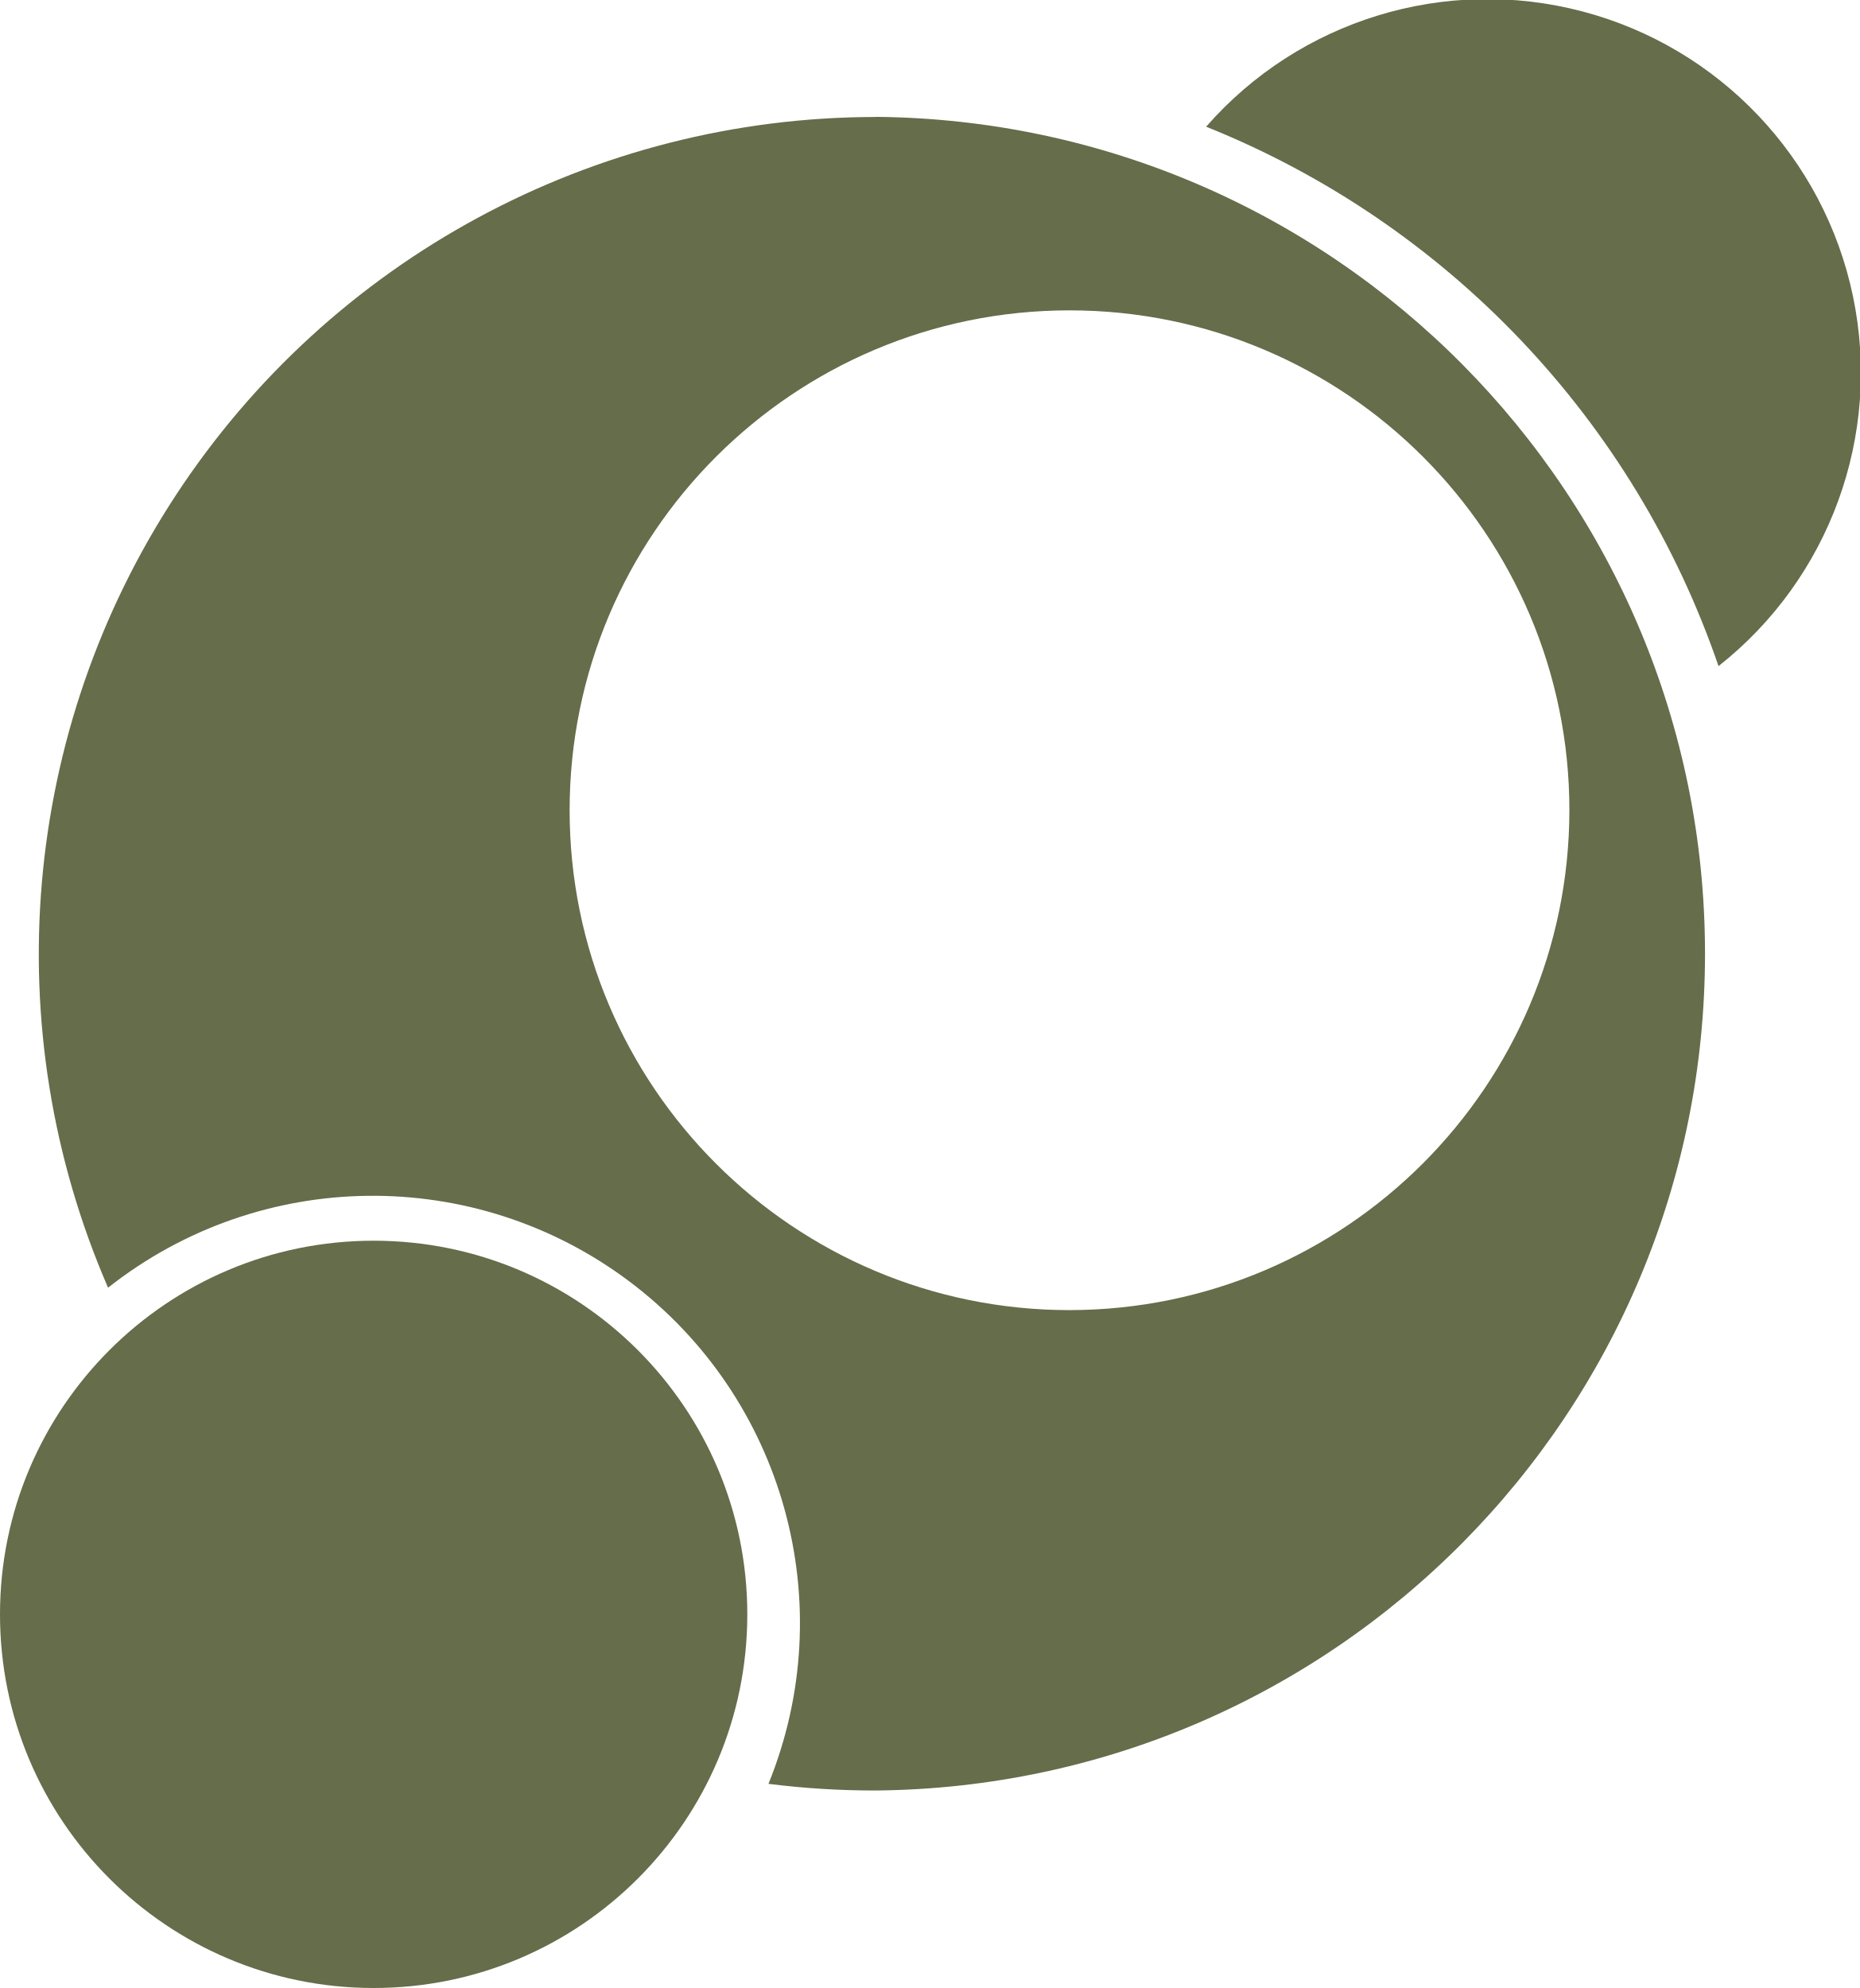
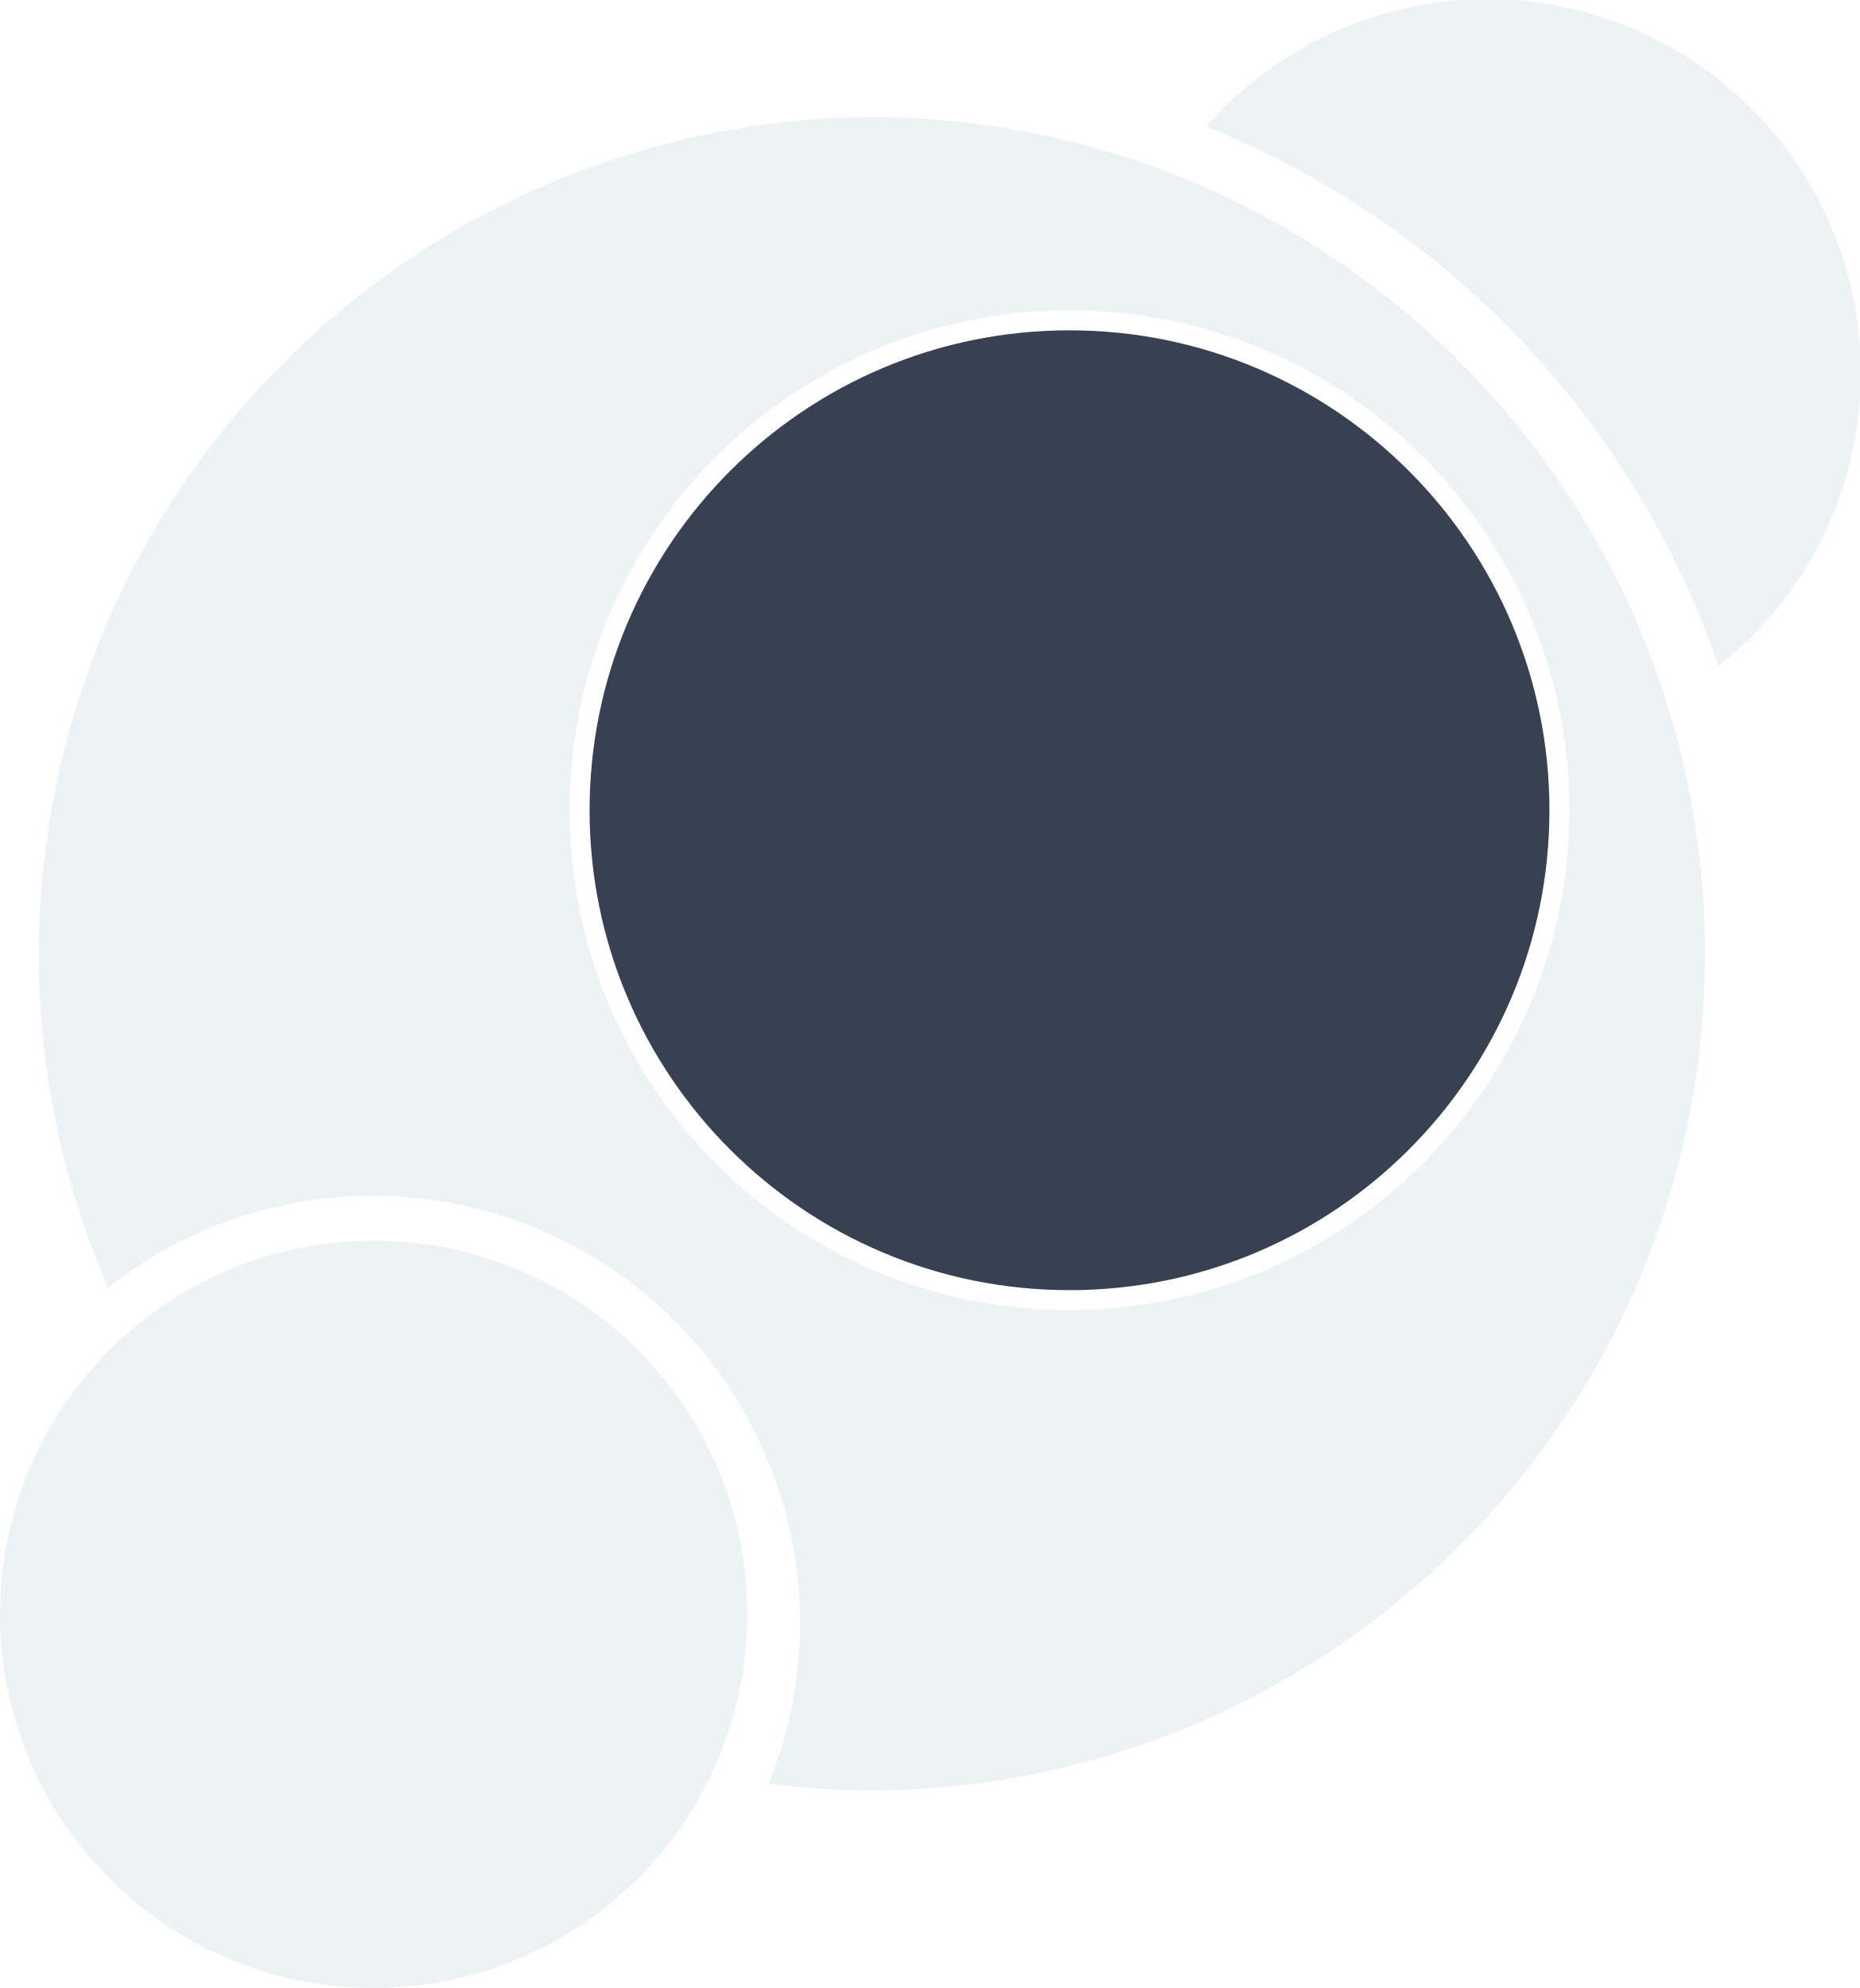
<svg xmlns="http://www.w3.org/2000/svg" viewBox="0 0 279.48 298.75">
  <g id="Layer_2" data-name="Layer 2">
    <g id="Layer_1-2" data-name="Layer 1">
-       <circle cx="56.15" cy="242.6" r="56.15" fill="#656d4a" />
-       <path d="M258.25,100.1a56.14,56.14,0,1,0-77-81.06A134.21,134.21,0,0,1,258.25,100.1Z" fill="#656d4a" />
-       <path d="M131.58,17.58A125.82,125.82,0,0,0,16.24,193.51a64.19,64.19,0,0,1,99.24,74.56,127.69,127.69,0,0,0,16.1,1,125.76,125.76,0,0,0,0-251.51Zm29.14,179.3a75.12,75.12,0,1,1,75.12-75.12A75.21,75.21,0,0,1,160.72,196.88Z" fill="#656d4a" />
-       <circle cx="160.72" cy="121.76" r="72.12" fill="transparent" />
+       <circle cx="56.15" cy="242.6" r="56.15" fill="#edf2f4" />
+       <path d="M258.25,100.1a56.14,56.14,0,1,0-77-81.06A134.21,134.21,0,0,1,258.25,100.1Z" fill="#edf2f4" />
+       <path d="M131.58,17.58A125.82,125.82,0,0,0,16.24,193.51a64.19,64.19,0,0,1,99.24,74.56,127.69,127.69,0,0,0,16.1,1,125.76,125.76,0,0,0,0-251.51Zm29.14,179.3a75.12,75.12,0,1,1,75.12-75.12A75.21,75.21,0,0,1,160.72,196.88Z" fill="#edf2f4" />
+       <circle cx="160.72" cy="121.76" r="72.12" fill="#374151" />
    </g>
  </g>
</svg>
